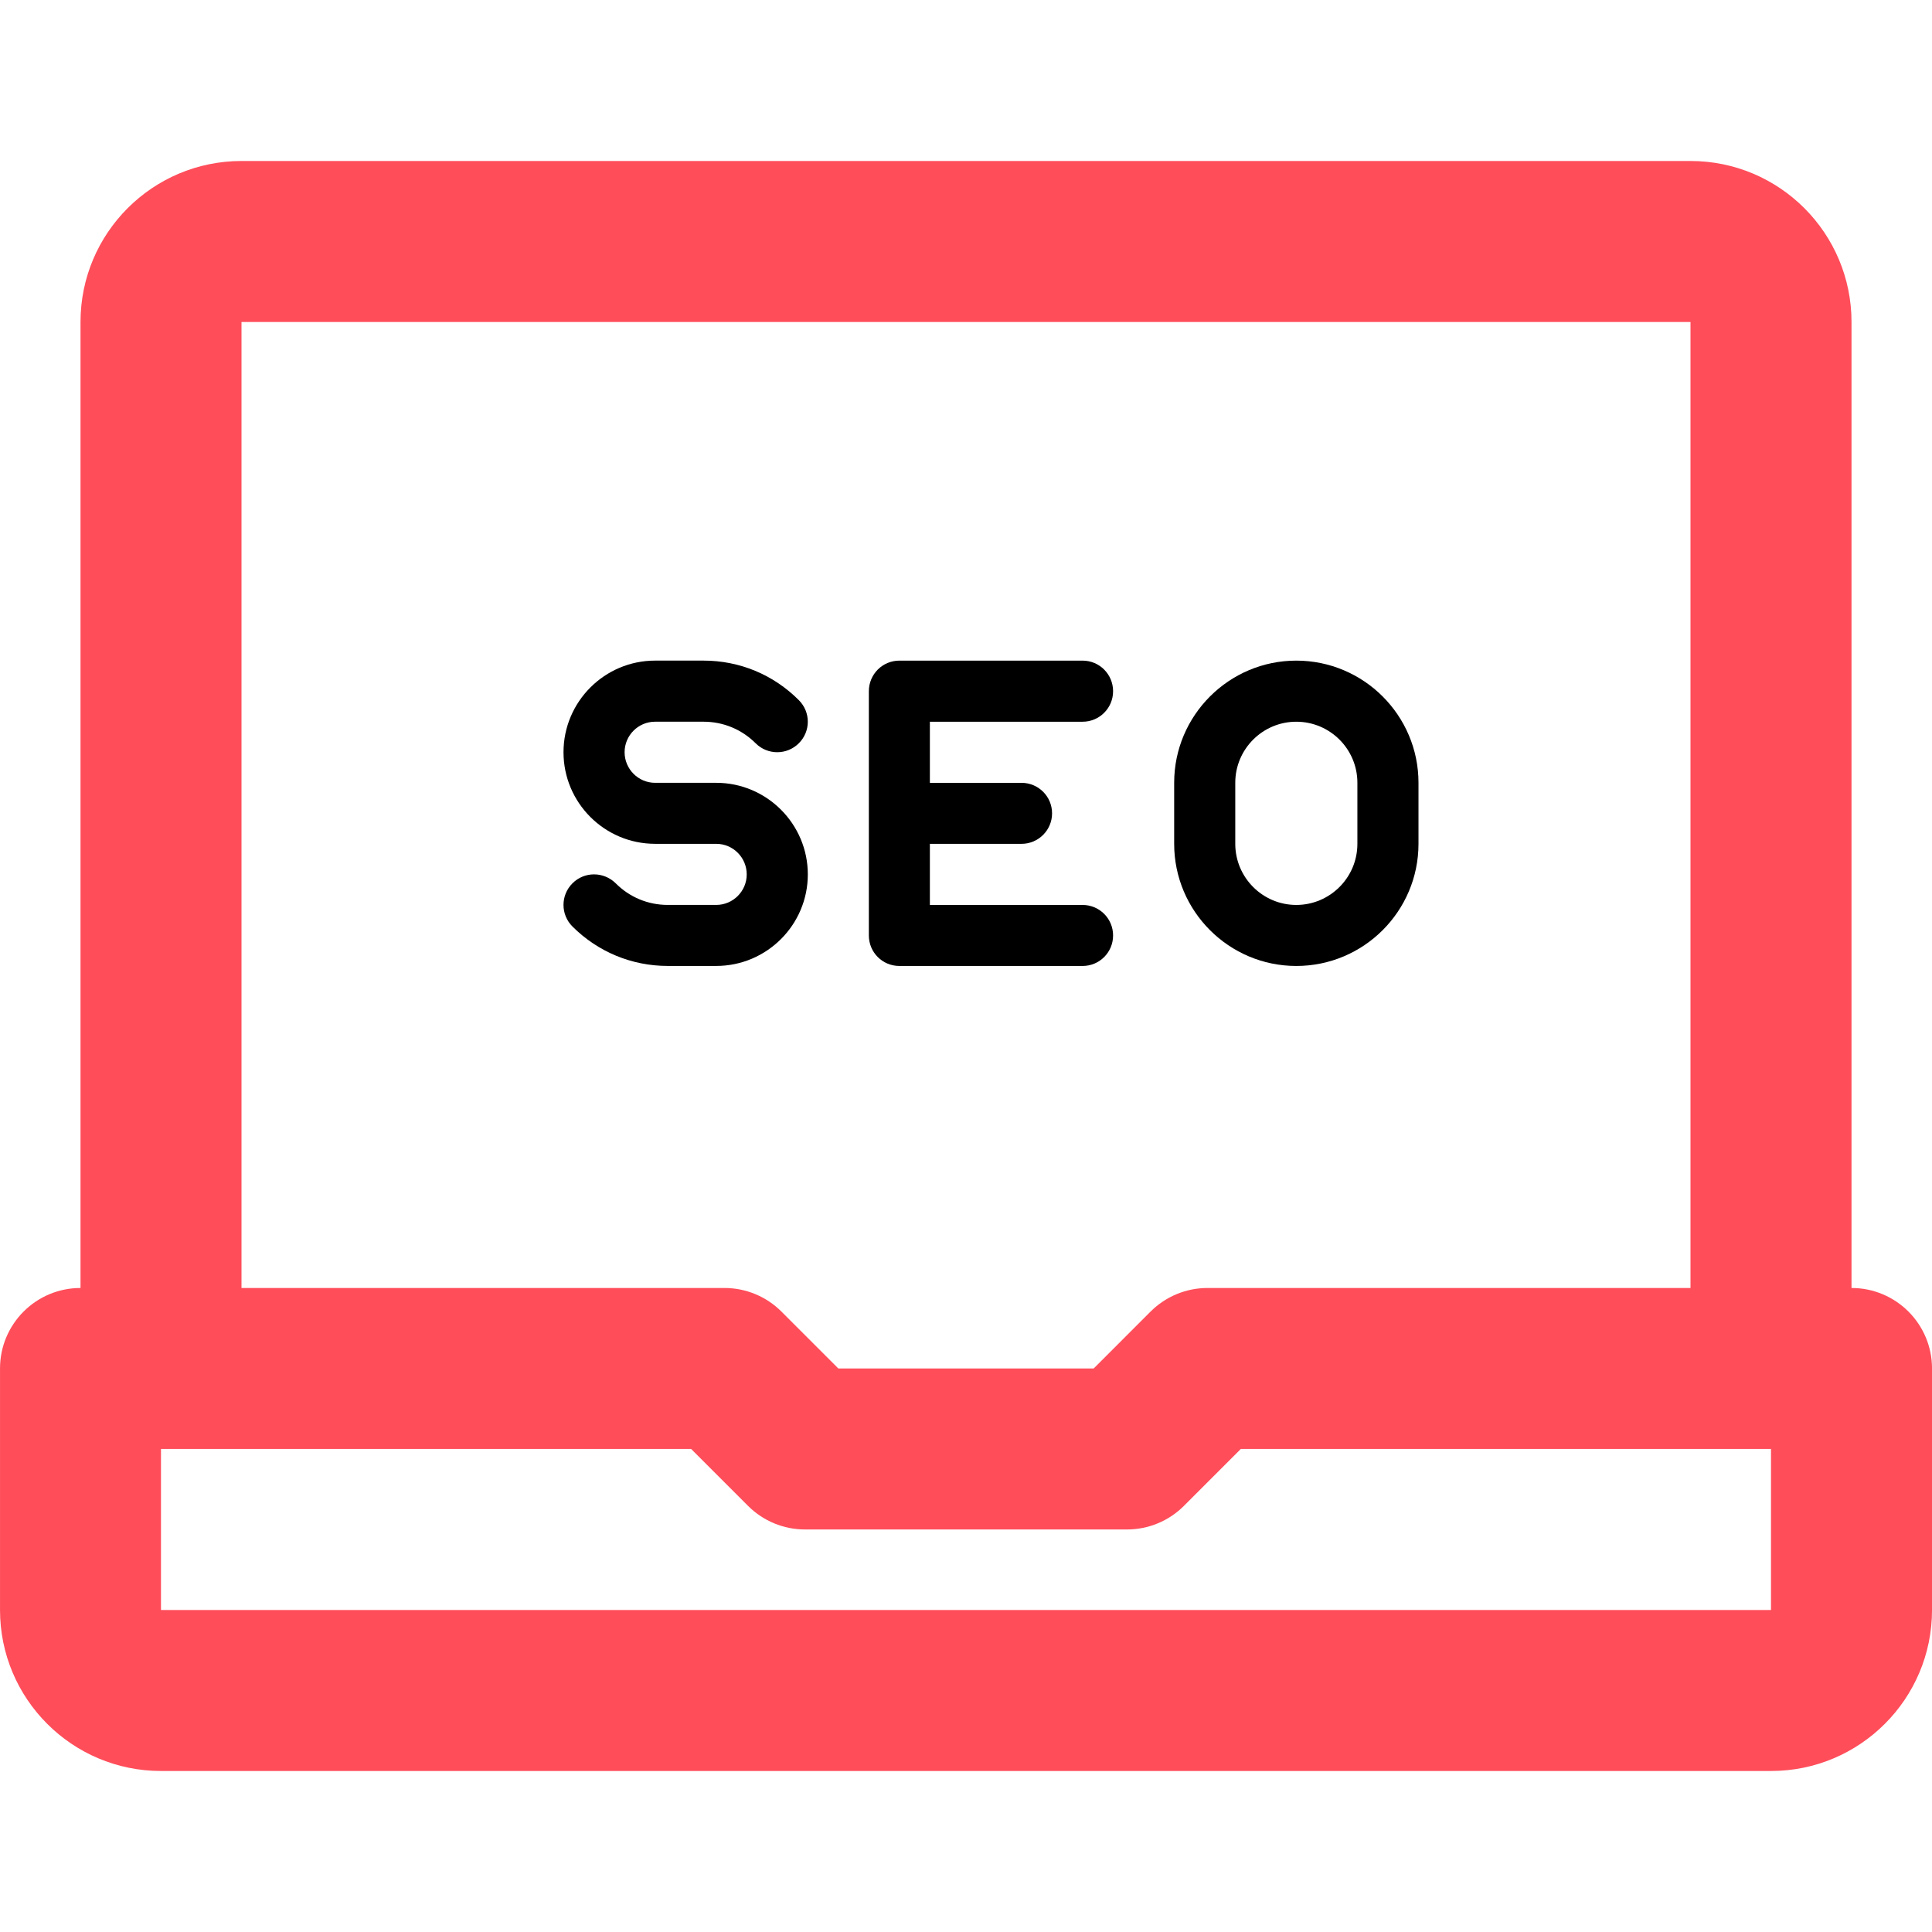
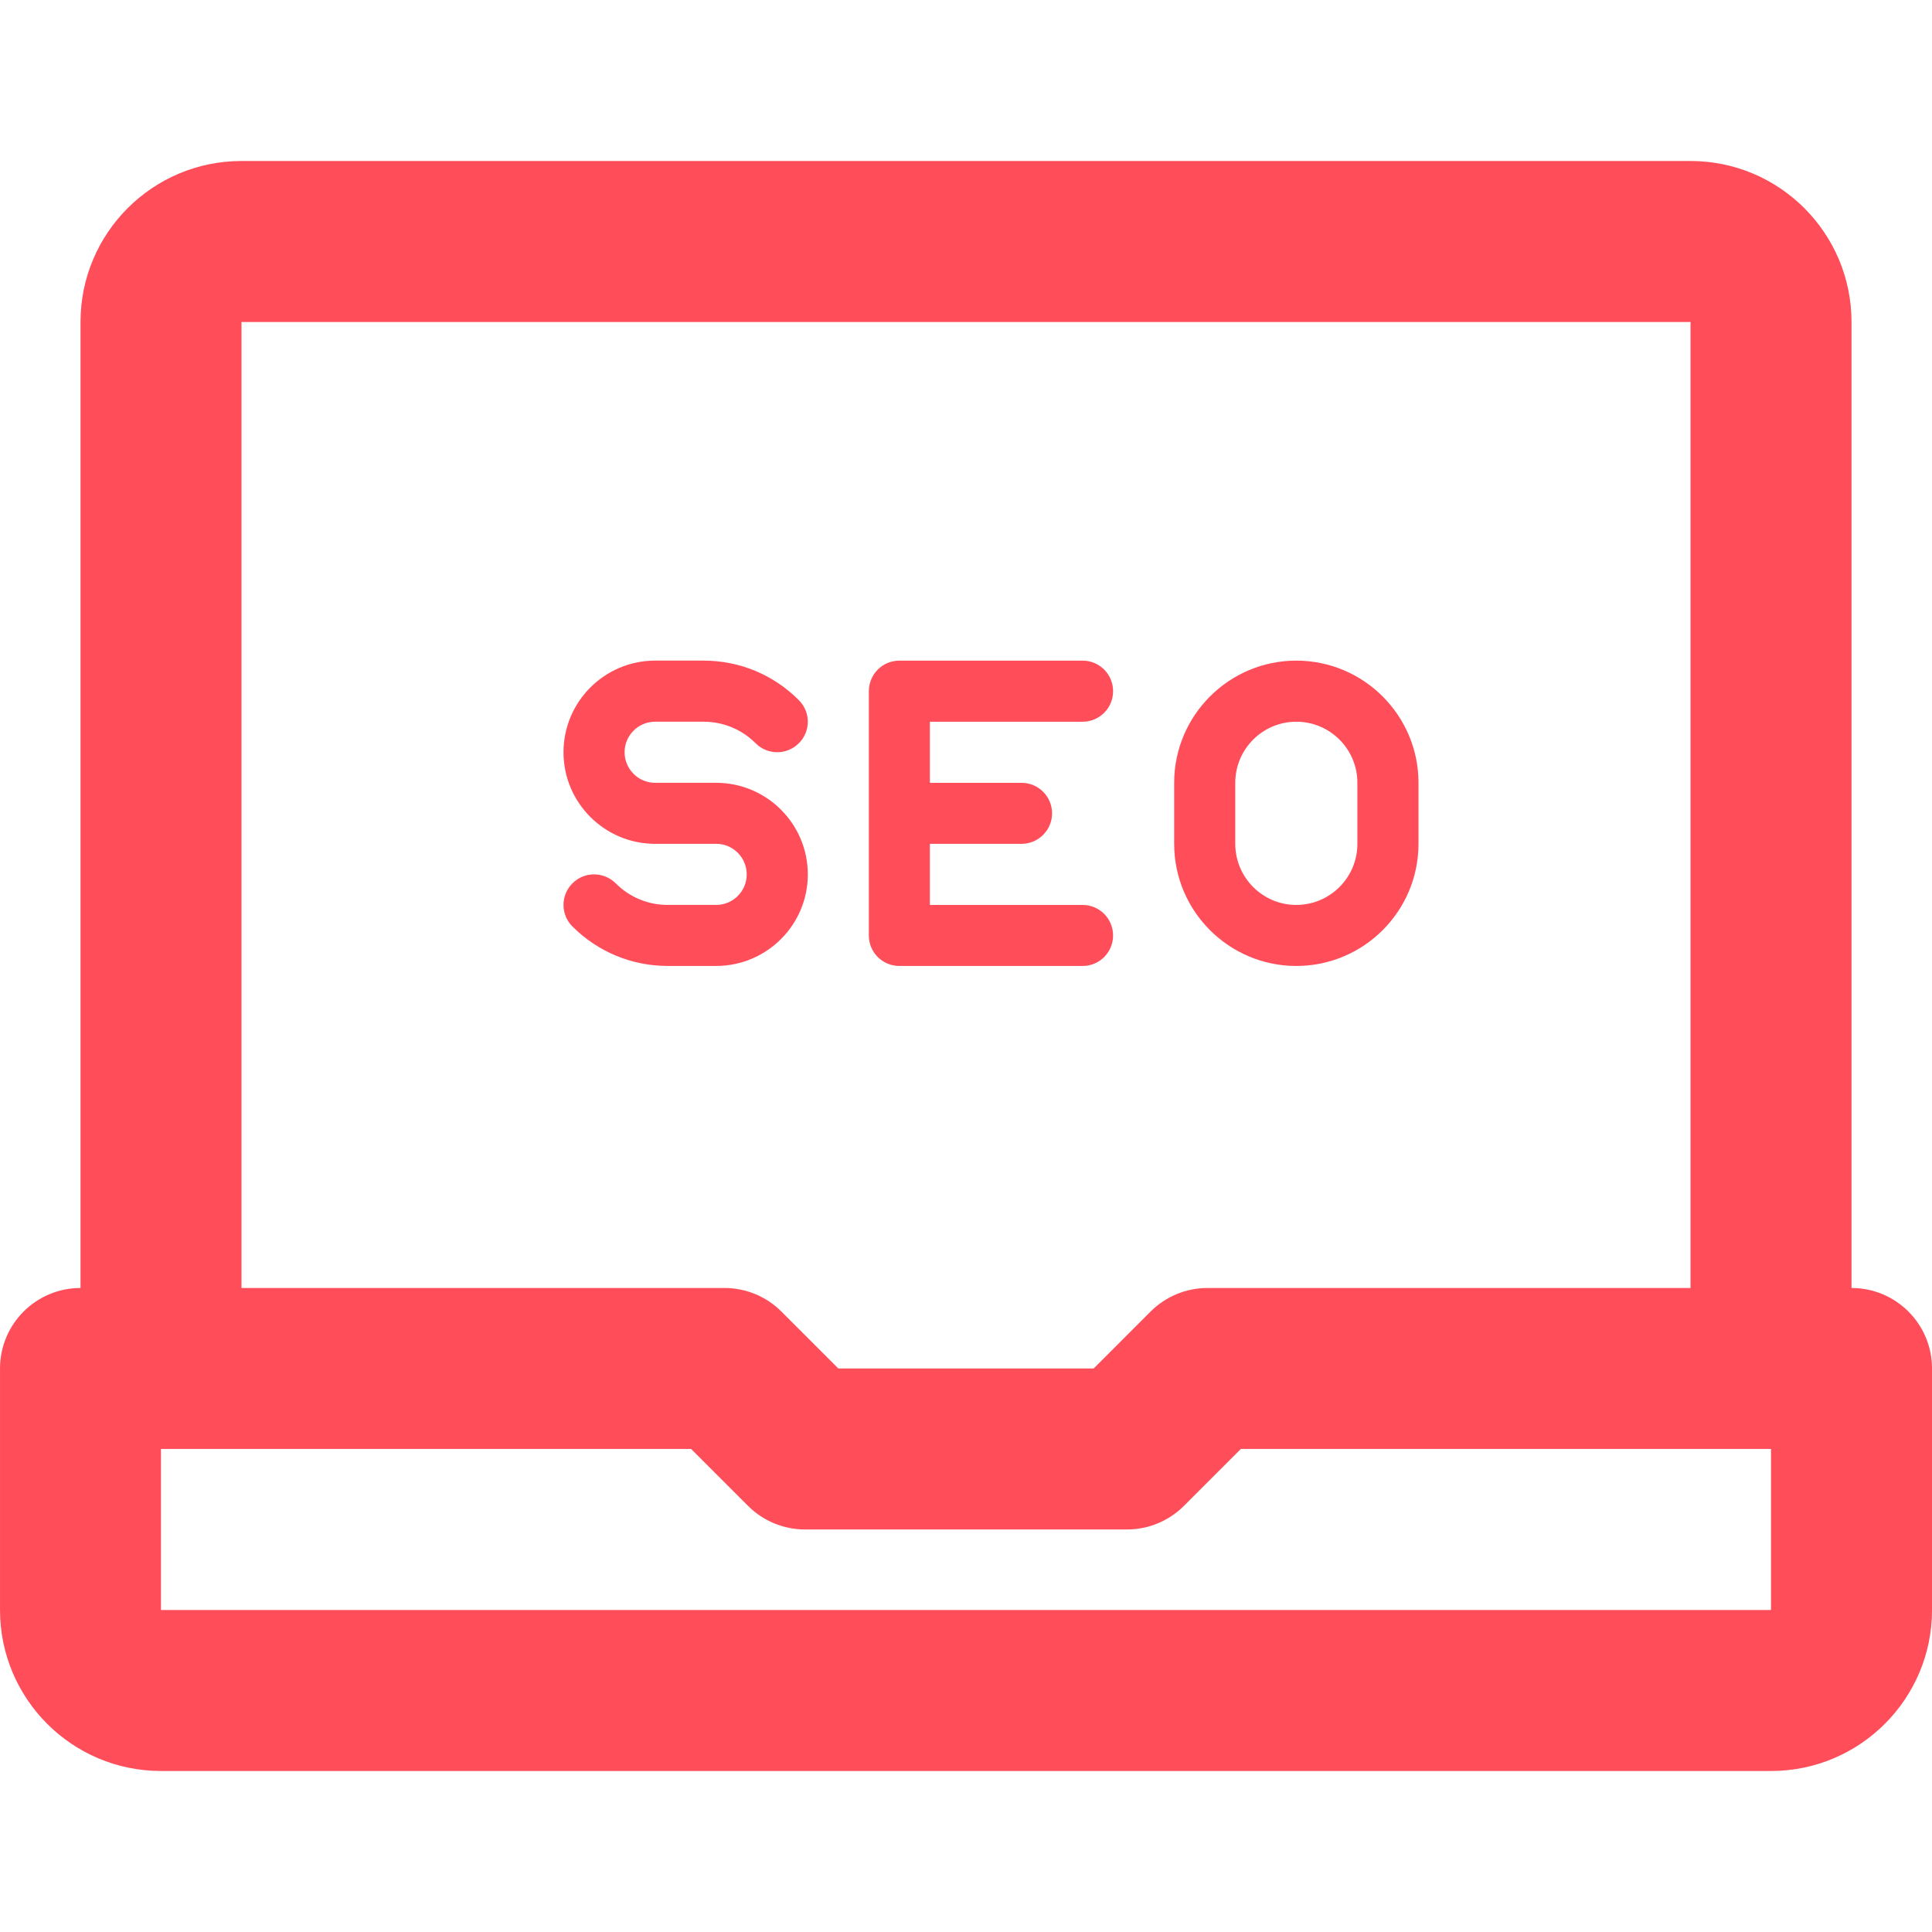
<svg xmlns="http://www.w3.org/2000/svg" enable-background="new 0 0 512 512" version="1.1" viewBox="0 0 512 512" xml:space="preserve">
  <path d="m490.67 341.33v-256c0-23.558-19.109-42.667-42.667-42.667h-384c-23.558 0-42.667 19.109-42.667 42.667v256c-11.782 0-21.333 9.552-21.333 21.334v64c0 23.558 19.109 42.667 42.667 42.667h426.67c23.558 0 42.667-19.109 42.667-42.667v-64c-1e-3 -11.782-9.552-21.334-21.334-21.334zm-426.67-256h384v256h-128c-5.658 0-11.084 2.248-15.085 6.248l-15.085 15.085h-67.66l-15.085-15.085c-4.001-4.001-9.427-6.248-15.085-6.248h-128v-256zm405.33 341.33h-426.67v-42.667h140.5l15.085 15.085c4.001 4.001 9.427 6.248 15.085 6.248h85.333c5.658 0 11.084-2.248 15.085-6.248l15.085-15.085h140.5v42.667z" fill="#ff4d5a" />
-   <path d="m214.08 231.73c0-13.397-10.901-24.277-24.277-24.277h-16.192c-4.459 0-8.085-3.648-8.085-8.107s3.627-8.085 8.085-8.085h12.843c5.205 0 10.112 2.027 13.803 5.717 3.157 3.157 8.277 3.157 11.435 0 3.179-3.157 3.179-8.277 0-11.435-6.741-6.763-15.701-10.475-25.237-10.475h-12.843c-13.397 0-24.277 10.901-24.277 24.277 0 13.397 10.88 24.277 24.277 24.277h16.192c4.459 0 8.085 3.627 8.085 8.107 0 4.459-3.627 8.085-8.085 8.085h-12.843c-5.205 0-10.112-2.027-13.803-5.739-3.179-3.136-8.299-3.157-11.456 0.021-3.157 3.157-3.157 8.277 0 11.435 6.763 6.741 15.723 10.453 25.259 10.453h12.843c13.375 2e-3 24.276-10.878 24.276-24.254z" />
-   <path d="m238.34 255.99h48.555c4.48 0 8.085-3.605 8.085-8.085 0-4.459-3.605-8.085-8.085-8.085h-40.469v-16.192h24.277c4.48 0 8.107-3.627 8.107-8.085 0-4.48-3.627-8.085-8.107-8.085h-24.277v-16.192h40.469c4.48 0 8.085-3.627 8.085-8.085 0-4.48-3.605-8.107-8.085-8.107h-48.555c-4.48 0-8.085 3.627-8.085 8.107v64.725c0 4.479 3.605 8.084 8.085 8.084z" />
-   <path d="m343.53 255.99c17.856 0 32.384-14.507 32.384-32.363v-16.192c0-17.835-14.528-32.363-32.384-32.363-17.835 0-32.363 14.528-32.363 32.363v16.192c0 17.856 14.528 32.363 32.363 32.363zm-16.171-48.555c0-8.917 7.253-16.171 16.171-16.171 8.939 0 16.192 7.253 16.192 16.171v16.192c0 8.917-7.253 16.192-16.192 16.192-8.917 0-16.171-7.275-16.171-16.192v-16.192z" />
+   <path d="m214.08 231.73c0-13.397-10.901-24.277-24.277-24.277h-16.192c-4.459 0-8.085-3.648-8.085-8.107s3.627-8.085 8.085-8.085h12.843c5.205 0 10.112 2.027 13.803 5.717 3.157 3.157 8.277 3.157 11.435 0 3.179-3.157 3.179-8.277 0-11.435-6.741-6.763-15.701-10.475-25.237-10.475h-12.843c-13.397 0-24.277 10.901-24.277 24.277 0 13.397 10.88 24.277 24.277 24.277h16.192c4.459 0 8.085 3.627 8.085 8.107 0 4.459-3.627 8.085-8.085 8.085h-12.843c-5.205 0-10.112-2.027-13.803-5.739-3.179-3.136-8.299-3.157-11.456 0.021-3.157 3.157-3.157 8.277 0 11.435 6.763 6.741 15.723 10.453 25.259 10.453h12.843c13.375 2e-3 24.276-10.878 24.276-24.254z" fill="#ff4d5a" />
+   <path d="m238.34 255.99h48.555c4.48 0 8.085-3.605 8.085-8.085 0-4.459-3.605-8.085-8.085-8.085h-40.469v-16.192h24.277c4.48 0 8.107-3.627 8.107-8.085 0-4.48-3.627-8.085-8.107-8.085h-24.277v-16.192h40.469c4.48 0 8.085-3.627 8.085-8.085 0-4.48-3.605-8.107-8.085-8.107h-48.555c-4.48 0-8.085 3.627-8.085 8.107v64.725c0 4.479 3.605 8.084 8.085 8.084z" fill="#ff4d5a" />
+   <path d="m343.53 255.99c17.856 0 32.384-14.507 32.384-32.363v-16.192c0-17.835-14.528-32.363-32.384-32.363-17.835 0-32.363 14.528-32.363 32.363v16.192c0 17.856 14.528 32.363 32.363 32.363zm-16.171-48.555c0-8.917 7.253-16.171 16.171-16.171 8.939 0 16.192 7.253 16.192 16.171v16.192c0 8.917-7.253 16.192-16.192 16.192-8.917 0-16.171-7.275-16.171-16.192v-16.192z" fill="#ff4d5a" />
</svg>
